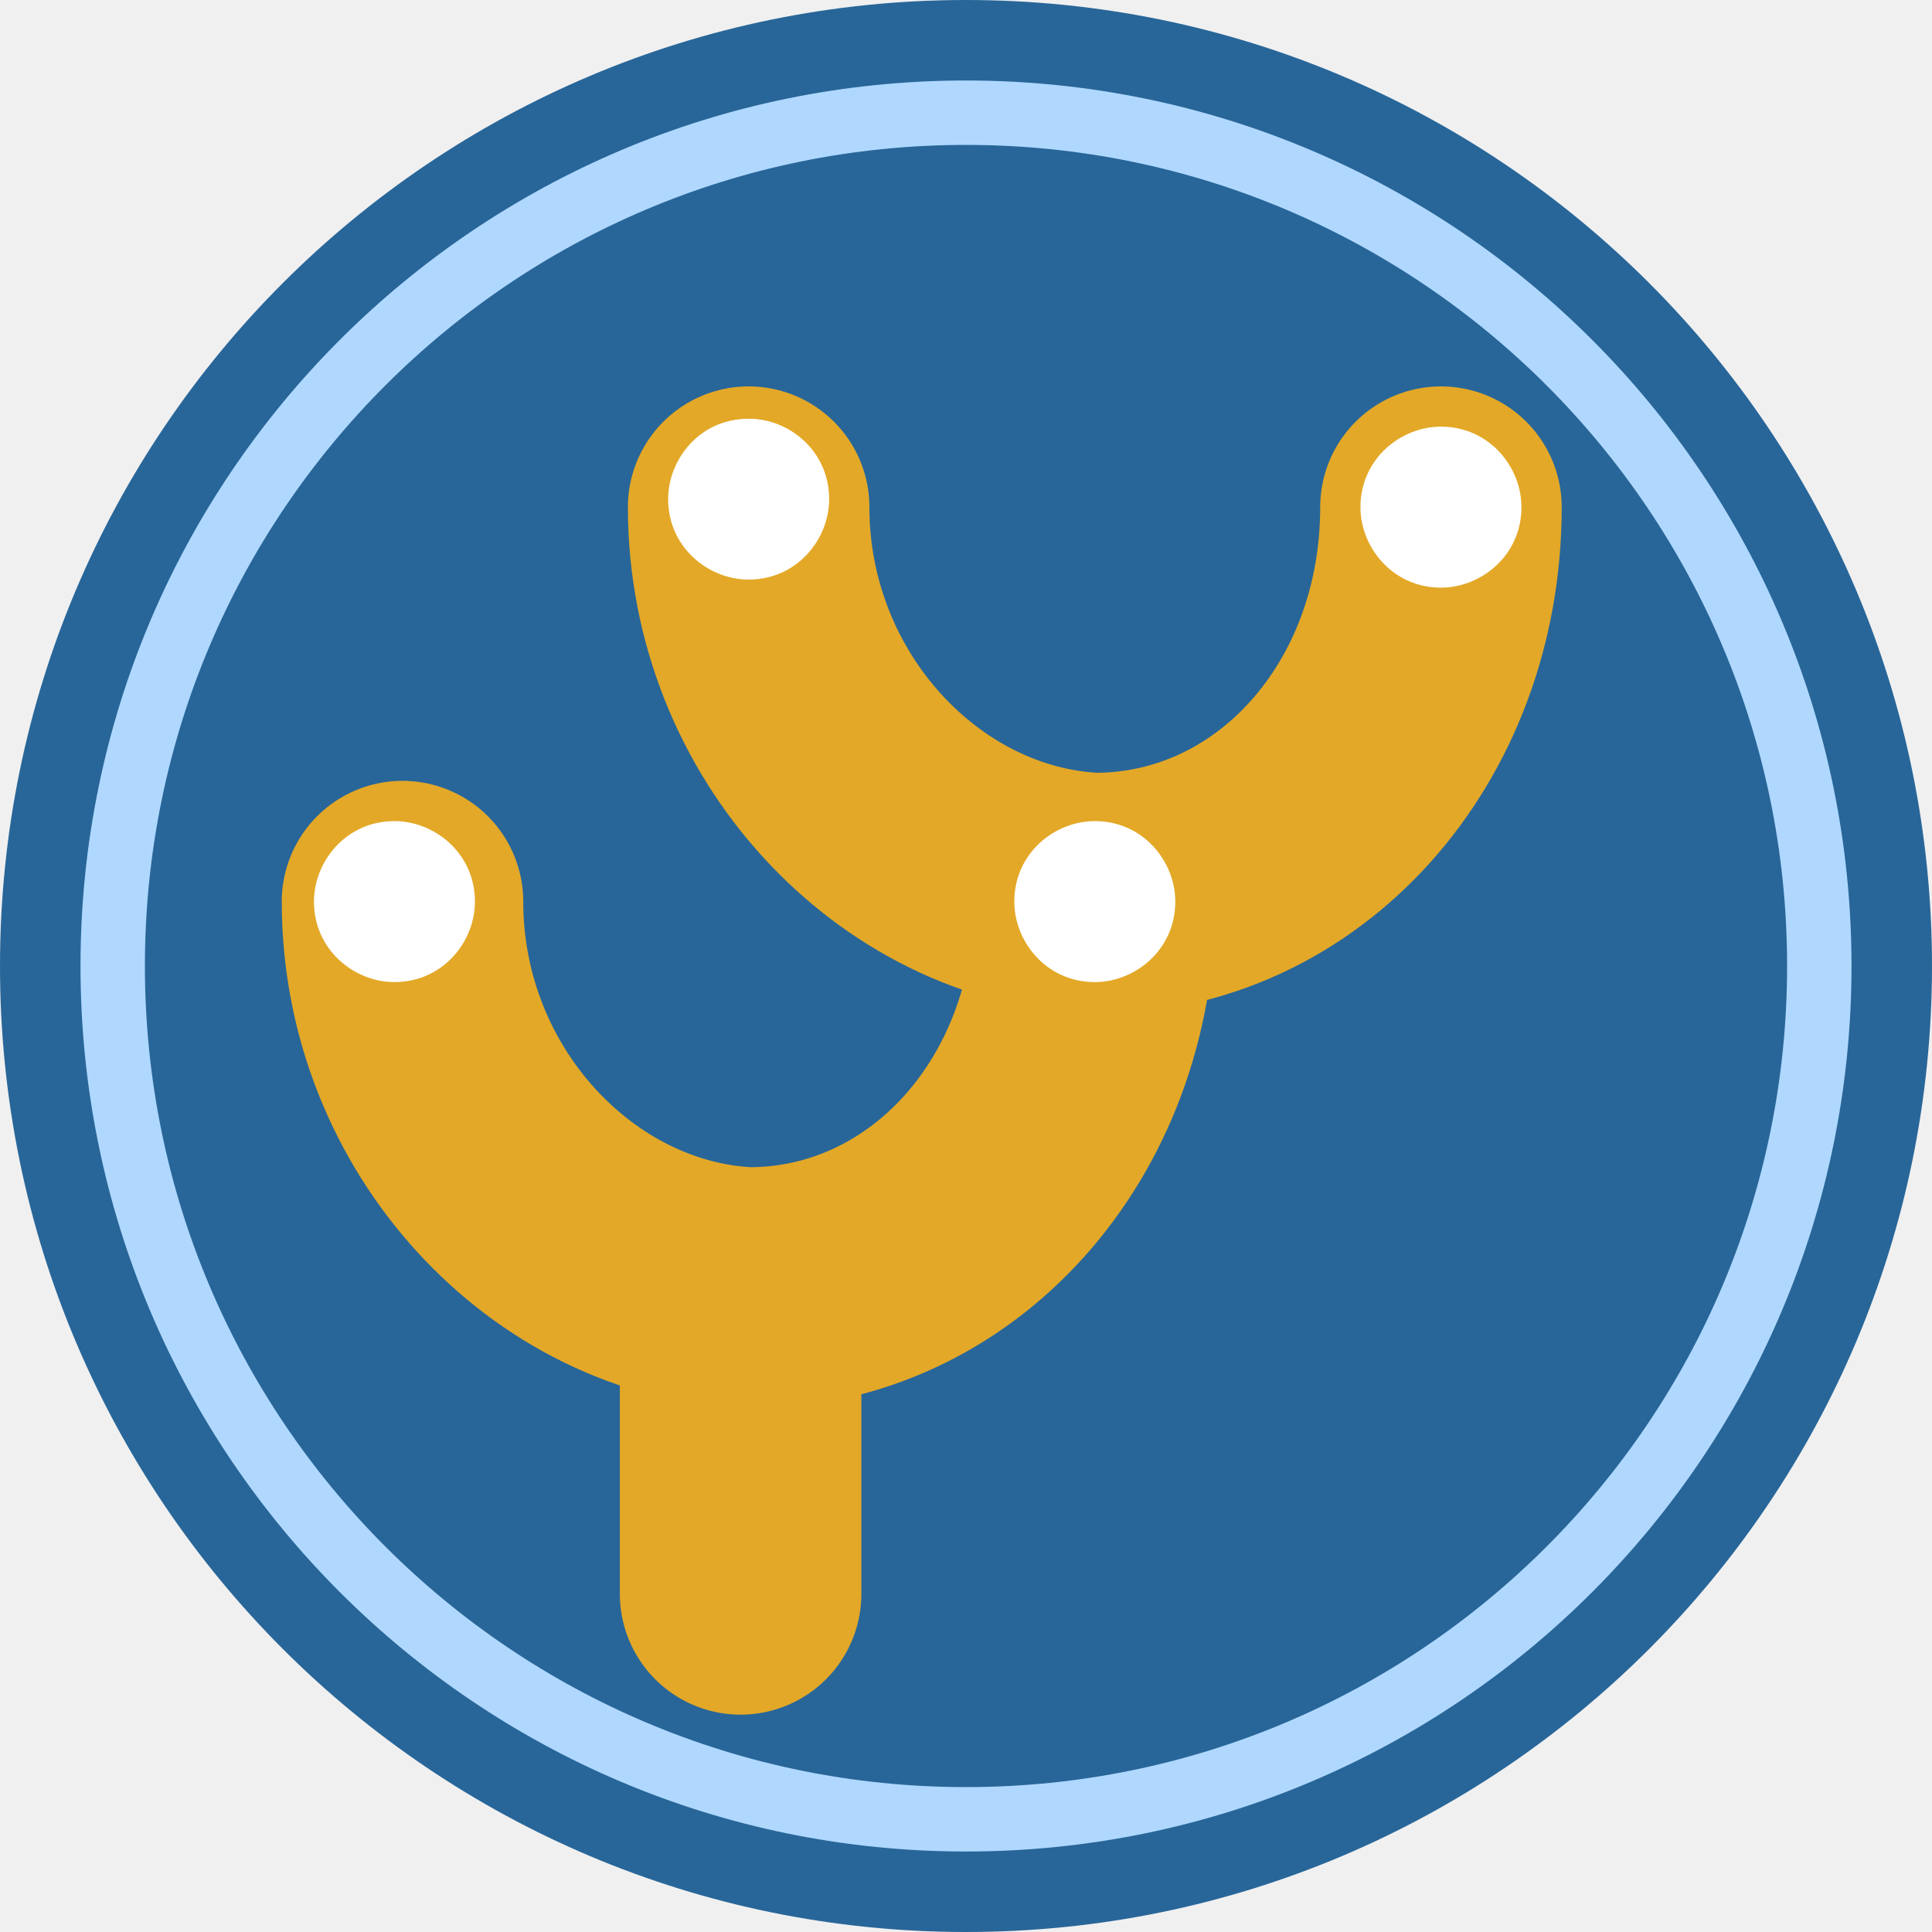
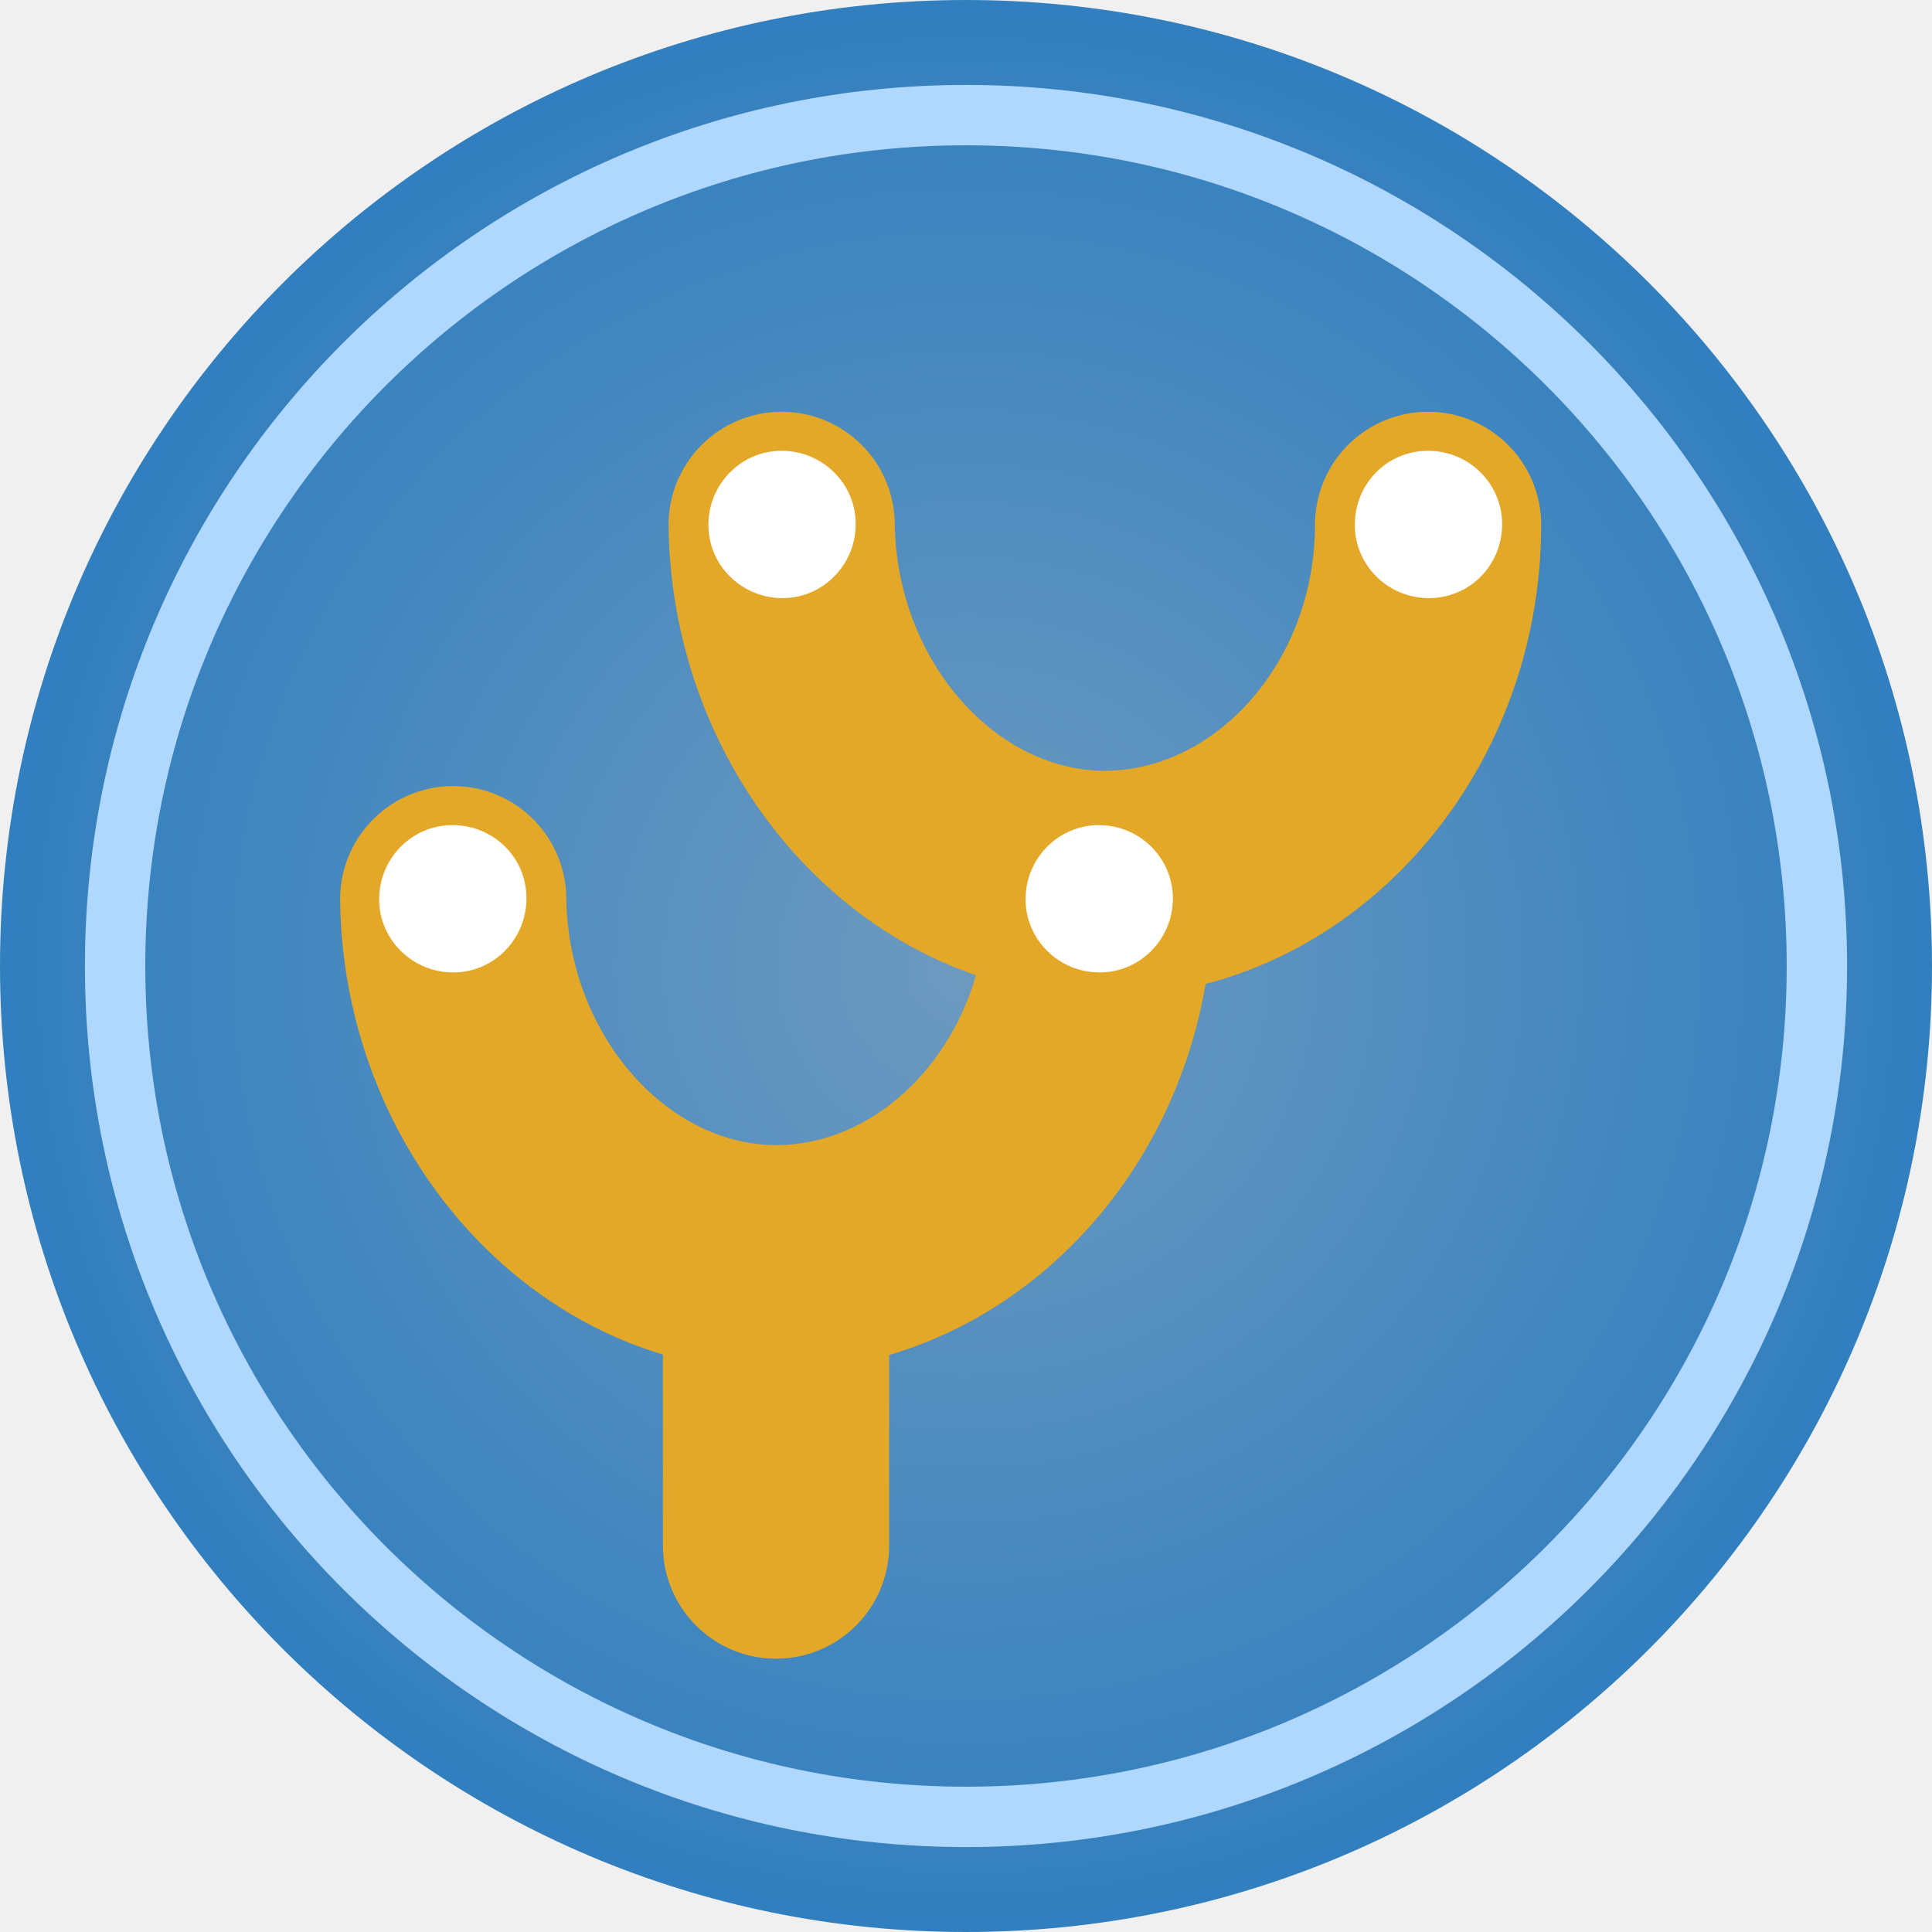
- <svg xmlns="http://www.w3.org/2000/svg" id="_レイヤー_1" data-name="レイヤー_1" version="1.1" viewBox="0 0 24 24">
+ <svg xmlns="http://www.w3.org/2000/svg" id="_レイヤー_1" data-name="レイヤー 1" viewBox="0 0 24 24">
  <defs>
    <style>
-       .st0 {
+       .cls-1 {
        fill: #fff;
      }

-       .st1 {
-         stroke: #b0d8ff;
-         stroke-miterlimit: 10;
-         stroke-width: .8px;
+       .cls-2 {
+         fill: url(#_名称未設定グラデーション_33);
      }

-       .st1, .st2 {
+       .cls-3 {
+         stroke: #e3a827;
+         stroke-linecap: round;
+         stroke-linejoin: round;
+         stroke-width: 2.81px;
+       }
+ 
+       .cls-3, .cls-4 {
        fill: none;
      }

-       .st3 {
-         fill: #286699;
+       .cls-4 {
+         stroke: #b0d8ff;
+         stroke-miterlimit: 10;
+         stroke-width: .75px;
      }

-       .st4 {
+       .cls-5 {
        fill: #e3a827;
      }
- 
-       .st2 {
-         stroke: #e3a827;
-         stroke-linecap: round;
-         stroke-linejoin: round;
-         stroke-width: 3px;
-       }
    </style>
+     <radialGradient id="_名称未設定グラデーション_33" data-name="名称未設定グラデーション 33" cx="12" cy="12" fx="12" fy="12" r="12" gradientUnits="userSpaceOnUse">
+       <stop offset="0" stop-color="#6d9abf" />
+       <stop offset="1" stop-color="#327fbf" />
+     </radialGradient>
  </defs>
-   <circle class="st3" cx="12" cy="12" r="12" />
+   <circle class="cls-2" cx="12" cy="12" r="12" />
  <g>
-     <path class="st2" d="M9.3,6.3c0,2.6,2,4.7,4.3,4.8,2.4,0,4.3-2.1,4.3-4.8" />
+     <path class="cls-3" d="M9.71,6.52c.03,2.42,1.82,4.44,3.99,4.46,2.2.01,4.04-2,4.04-4.46" />
    <g>
-       <path class="st0" d="M8.2,6.3c0-.6.5-1.1,1.1-1.1.6,0,1.1.5,1.1,1.1,0,.6-.5,1.1-1.1,1.1-.6,0-1.1-.5-1.1-1.1Z" />
-       <path class="st4" d="M8,6.3c0,.7.6,1.3,1.3,1.3.7,0,1.3-.6,1.3-1.3,0-.7-.6-1.3-1.3-1.3s-1.3.6-1.3,1.3c0,.7,0-.7,0,0ZM10.3,6.2c0,.5-.4,1-1,1-.5,0-1-.4-1-1,0-.5.4-1,1-1,.5,0,1,.4,1,1,0,.5,0-.5,0,0Z" />
+       <path class="cls-1" d="M8.66,6.53c0-.58.46-1.06,1.04-1.07.58,0,1.06.46,1.07,1.04s-.46,1.06-1.04,1.07c-.58,0-1.06-.46-1.07-1.04Z" />
+       <path class="cls-5" d="M8.52,6.53c0,.66.55,1.19,1.21,1.18.66,0,1.19-.55,1.18-1.21,0-.66-.55-1.19-1.21-1.18-.66,0-1.19.55-1.18,1.21,0,.66,0-.66,0,0ZM10.63,6.51c0,.5-.4.92-.91.92-.5,0-.92-.4-.92-.91,0-.5.4-.92.91-.92.5,0,.92.4.92.91,0,.5,0-.5,0,0Z" />
    </g>
    <g>
-       <path class="st0" d="M19,6.3c0-.6-.5-1.1-1.1-1.1-.6,0-1.1.5-1.1,1.1,0,.6.5,1.1,1.1,1.1.6,0,1.1-.5,1.1-1.1Z" />
-       <path class="st4" d="M19.2,6.3c0,.7-.6,1.3-1.3,1.3-.7,0-1.3-.6-1.3-1.3,0-.7.6-1.3,1.3-1.3.7,0,1.3.6,1.3,1.3,0,.7,0-.7,0,0ZM16.9,6.3c0,.5.4,1,1,1,.5,0,1-.4,1-1,0-.5-.4-1-1-1-.5,0-1,.4-1,1,0,.5,0-.5,0,0Z" />
+       <circle class="cls-1" cx="17.74" cy="6.52" r="1.06" />
+       <path class="cls-5" d="M18.94,6.52c0,.66-.54,1.2-1.19,1.2-.66,0-1.2-.54-1.2-1.19,0-.66.54-1.2,1.19-1.2s1.2.54,1.2,1.19c0,.66,0-.66,0,0ZM16.83,6.52c0,.5.41.91.92.91s.91-.41.91-.92c0-.5-.41-.91-.92-.91s-.91.41-.91.92c0,.5,0-.5,0,0Z" />
    </g>
  </g>
  <g>
-     <path class="st2" d="M5,11.2c0,2.6,2,4.7,4.3,4.8,2.4,0,4.3-2.1,4.3-4.8" />
+     <path class="cls-3" d="M5.63,11.17c.03,2.42,1.82,4.44,3.99,4.46,2.2.01,4.04-2,4.04-4.46" />
    <g>
-       <path class="st0" d="M3.8,11.2c0-.6.5-1.1,1.1-1.1.6,0,1.1.5,1.1,1.1,0,.6-.5,1.1-1.1,1.1-.6,0-1.1-.5-1.1-1.1Z" />
-       <path class="st4" d="M3.7,11.2c0,.7.6,1.3,1.3,1.3.7,0,1.3-.6,1.3-1.3,0-.7-.6-1.3-1.3-1.3s-1.3.6-1.3,1.3c0,.7,0-.7,0,0ZM5.9,11.2c0,.5-.4,1-1,1-.5,0-1-.4-1-1,0-.5.4-1,1-1,.5,0,1,.4,1,1,0,.5,0-.5,0,0Z" />
+       <path class="cls-1" d="M4.57,11.18c0-.58.46-1.06,1.04-1.07.58,0,1.06.46,1.07,1.04s-.46,1.06-1.04,1.07-1.06-.46-1.07-1.04Z" />
+       <path class="cls-5" d="M4.43,11.18c0,.66.55,1.19,1.21,1.18.66,0,1.19-.55,1.18-1.21,0-.66-.55-1.19-1.21-1.18-.66,0-1.19.55-1.18,1.21,0,.66,0-.66,0,0ZM6.54,11.16c0,.5-.4.92-.91.92-.5,0-.92-.4-.92-.91,0-.5.4-.92.91-.92s.92.4.92.91c0,.5,0-.5,0,0Z" />
    </g>
    <g>
-       <path class="st0" d="M14.7,11.2c0-.6-.5-1.1-1.1-1.1-.6,0-1.1.5-1.1,1.1,0,.6.5,1.1,1.1,1.1.6,0,1.1-.5,1.1-1.1Z" />
-       <path class="st4" d="M14.8,11.2c0,.7-.6,1.3-1.3,1.3s-1.3-.6-1.3-1.3c0-.7.6-1.3,1.3-1.3.7,0,1.3.6,1.3,1.3,0,.7,0-.7,0,0ZM12.6,11.2c0,.5.4,1,1,1,.5,0,1-.4,1-1,0-.5-.4-1-1-1-.5,0-1,.4-1,1,0,.5,0-.5,0,0Z" />
+       <path class="cls-1" d="M14.71,11.17c0-.58-.47-1.06-1.06-1.05-.58,0-1.06.47-1.05,1.06,0,.58.47,1.06,1.06,1.05.58,0,1.06-.47,1.05-1.06Z" />
+       <path class="cls-5" d="M14.85,11.17c0,.66-.54,1.2-1.19,1.2-.66,0-1.2-.54-1.2-1.19,0-.66.54-1.2,1.19-1.2.66,0,1.2.54,1.2,1.19,0,.66,0-.66,0,0ZM12.74,11.17c0,.5.41.91.92.91.5,0,.91-.41.91-.92,0-.5-.41-.91-.92-.91-.5,0-.91.41-.91.92,0,.5,0-.5,0,0Z" />
    </g>
  </g>
-   <line class="st2" x1="9.2" y1="16.2" x2="9.2" y2="19.8" />
-   <circle class="st1" cx="12" cy="12" r="10.6" />
+   <line class="cls-3" x1="9.64" y1="15.84" x2="9.64" y2="19.2" />
+   <circle class="cls-4" cx="12" cy="12" r="10.57" />
</svg>
